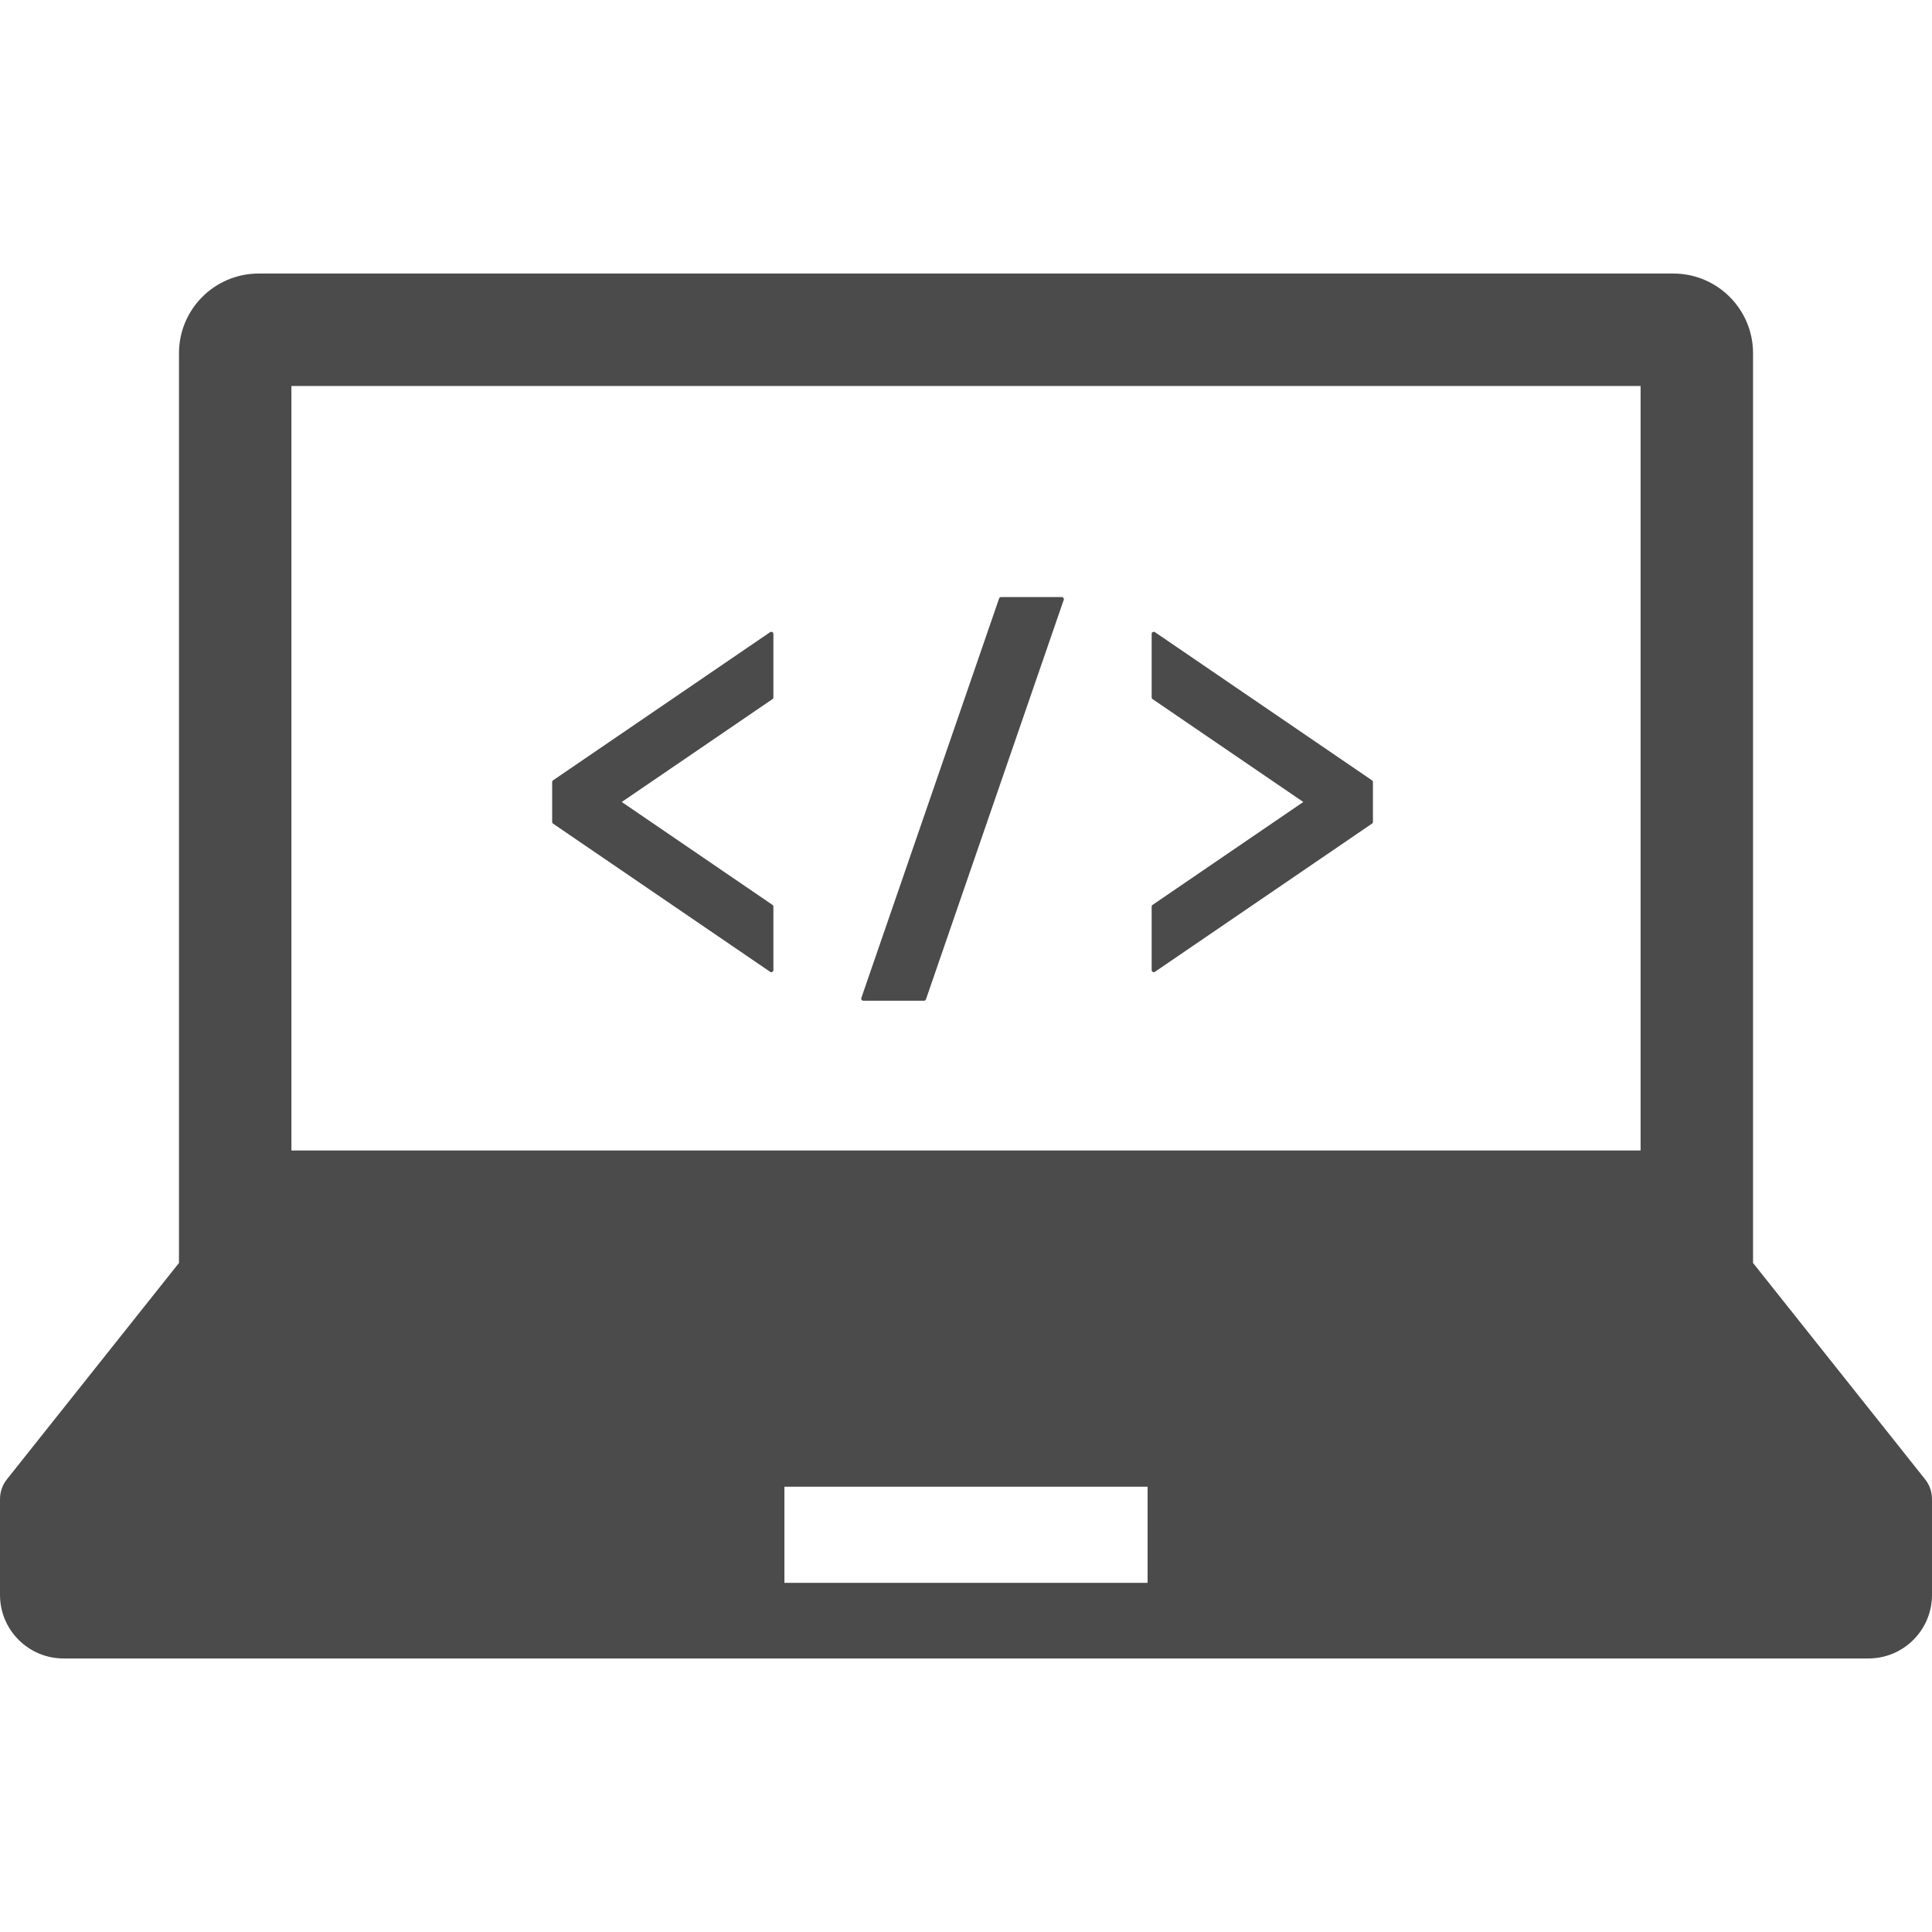
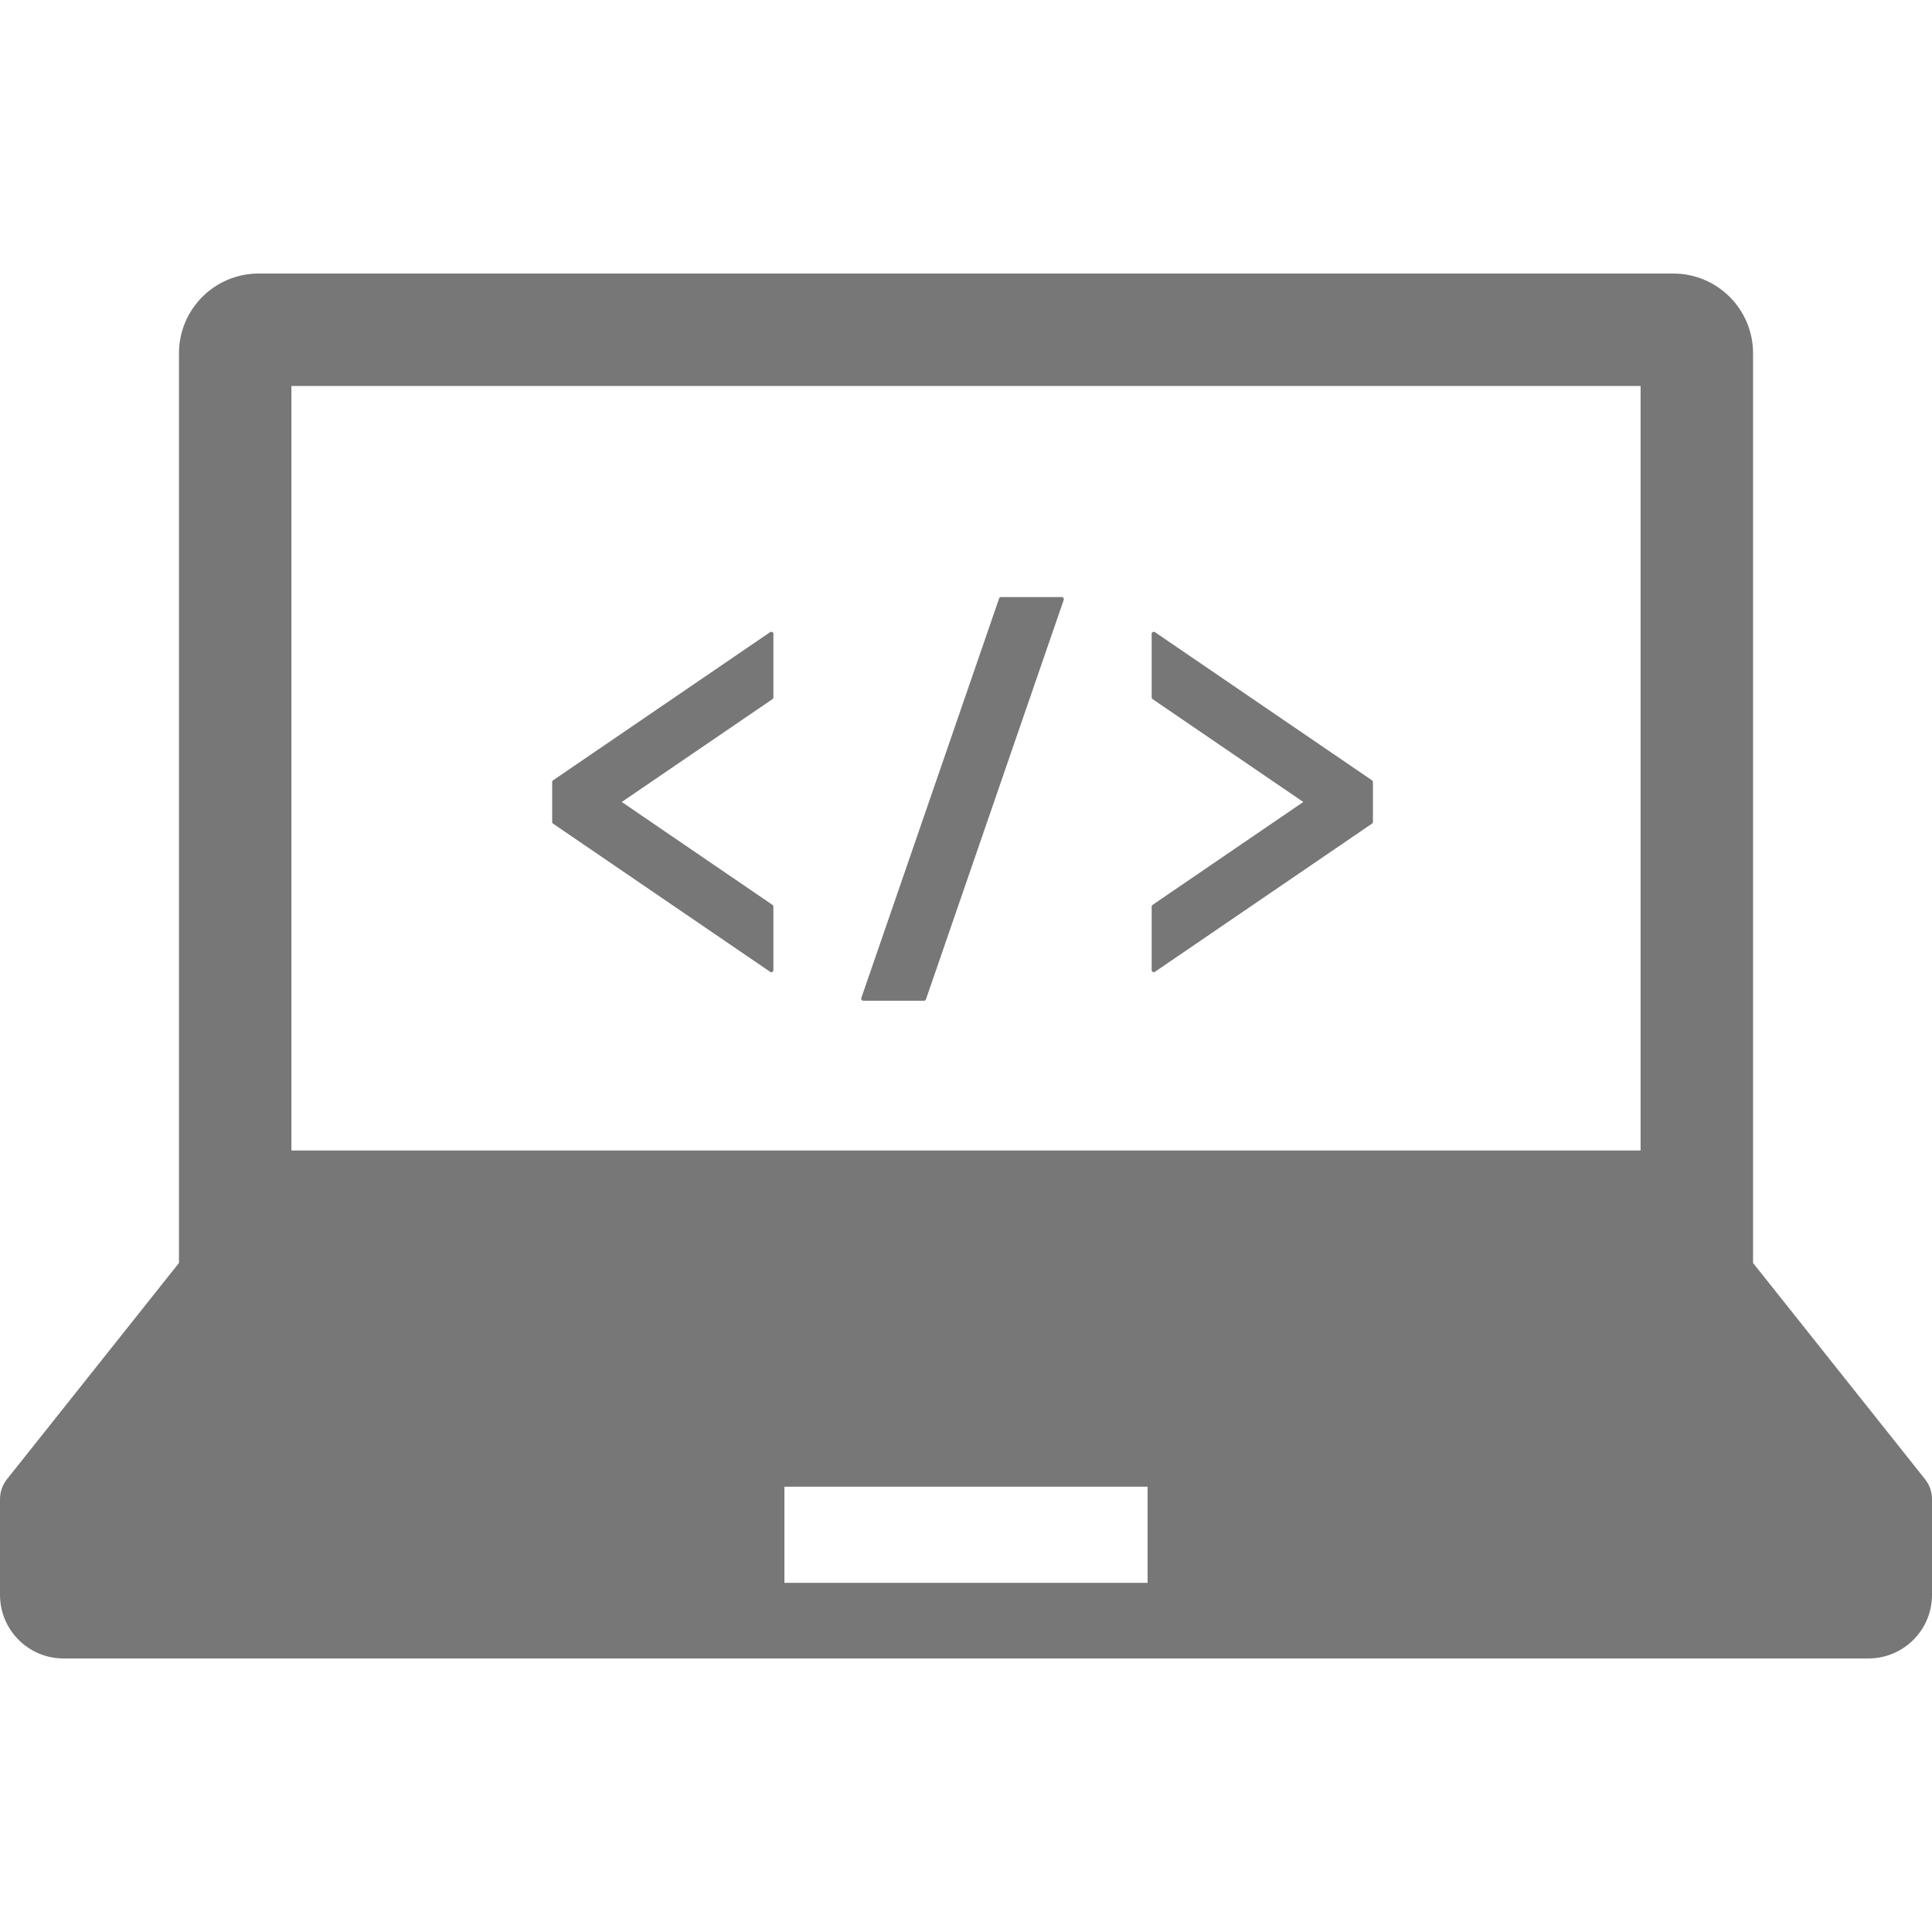
<svg xmlns="http://www.w3.org/2000/svg" version="1.1" id="_x32_" x="0px" y="0px" viewBox="0 0 512 512" style="width: 256px; height: 256px; opacity: 1;" xml:space="preserve">
  <style type="text/css">
- 	.st0{fill:#4B4B4B;}
+ 	.st0{fill:#777;}
</style>
  <g>
-     <path class="st0" d="M510.168,392.022l-45.594-57.326V93.611c0-11.662-9.458-21.12-21.12-21.12H68.546   c-11.662,0-21.115,9.458-21.115,21.12v241.085L1.837,392.022C0.648,393.517,0,395.367,0,397.287v25.373   c0,9.311,7.542,16.849,16.849,16.849h478.302c9.31,0,16.849-7.538,16.849-16.849v-25.373   C512,395.367,511.36,393.517,510.168,392.022z M77.226,102.291h357.548v202.606H77.226V102.291z M304.121,419.47h-96.242v-25.478   h96.242V419.47z" style="fill: rgb(75, 75, 75);" />
-     <path class="st0" d="M204.404,167.431c-0.117,0-0.225,0.036-0.31,0.096l-57.525,39.266c-0.152,0.112-0.242,0.277-0.242,0.467   v10.556c0,0.189,0.09,0.363,0.242,0.458l57.525,39.266c0.086,0.069,0.194,0.104,0.31,0.104c0.087,0,0.177-0.026,0.255-0.069   c0.181-0.096,0.298-0.286,0.298-0.493v-16.824c0-0.172-0.09-0.354-0.242-0.458l-39.94-27.267l39.94-27.258   c0.152-0.112,0.242-0.277,0.242-0.467v-16.815c0-0.207-0.117-0.406-0.298-0.492C204.581,167.449,204.49,167.431,204.404,167.431z" style="fill: rgb(75, 75, 75);" />
-     <path class="st0" d="M306.07,167.527c-0.091-0.06-0.195-0.096-0.312-0.096c-0.09,0-0.177,0.018-0.259,0.07   c-0.177,0.086-0.294,0.285-0.294,0.492v16.824c0,0.182,0.091,0.355,0.242,0.458l39.94,27.258l-39.94,27.267   c-0.151,0.104-0.242,0.285-0.242,0.466v16.815c0,0.207,0.117,0.397,0.294,0.493c0.082,0.043,0.169,0.069,0.259,0.069   c0.117,0,0.22-0.034,0.312-0.104l57.52-39.266c0.164-0.095,0.25-0.268,0.25-0.458v-10.556c0-0.19-0.086-0.355-0.25-0.467   L306.07,167.527z" style="fill: rgb(75, 75, 75);" />
-     <path class="st0" d="M281.375,158.224h-16.08c-0.237,0-0.449,0.147-0.522,0.372L228.26,264.473   c-0.056,0.164-0.026,0.354,0.074,0.492c0.109,0.147,0.277,0.242,0.454,0.242h16.08c0.238,0,0.45-0.156,0.523-0.38l36.508-105.859   c0.061-0.172,0.03-0.363-0.069-0.51C281.721,158.311,281.553,158.224,281.375,158.224z" style="fill: rgb(75, 75, 75);" />
+     <path class="st0" d="M510.168,392.022l-45.594-57.326V93.611c0-11.662-9.458-21.12-21.12-21.12H68.546   c-11.662,0-21.115,9.458-21.115,21.12v241.085L1.837,392.022C0.648,393.517,0,395.367,0,397.287v25.373   c0,9.311,7.542,16.849,16.849,16.849h478.302c9.31,0,16.849-7.538,16.849-16.849v-25.373   C512,395.367,511.36,393.517,510.168,392.022z M77.226,102.291h357.548v202.606H77.226V102.291z M304.121,419.47h-96.242v-25.478   h96.242V419.47z" style="fill: #777;" />
+     <path class="st0" d="M204.404,167.431c-0.117,0-0.225,0.036-0.31,0.096l-57.525,39.266c-0.152,0.112-0.242,0.277-0.242,0.467   v10.556c0,0.189,0.09,0.363,0.242,0.458l57.525,39.266c0.086,0.069,0.194,0.104,0.31,0.104c0.087,0,0.177-0.026,0.255-0.069   c0.181-0.096,0.298-0.286,0.298-0.493v-16.824c0-0.172-0.09-0.354-0.242-0.458l-39.94-27.267l39.94-27.258   c0.152-0.112,0.242-0.277,0.242-0.467v-16.815c0-0.207-0.117-0.406-0.298-0.492C204.581,167.449,204.49,167.431,204.404,167.431z" style="fill: #777;" />
+     <path class="st0" d="M306.07,167.527c-0.091-0.06-0.195-0.096-0.312-0.096c-0.09,0-0.177,0.018-0.259,0.07   c-0.177,0.086-0.294,0.285-0.294,0.492v16.824c0,0.182,0.091,0.355,0.242,0.458l39.94,27.258l-39.94,27.267   c-0.151,0.104-0.242,0.285-0.242,0.466v16.815c0,0.207,0.117,0.397,0.294,0.493c0.082,0.043,0.169,0.069,0.259,0.069   c0.117,0,0.22-0.034,0.312-0.104l57.52-39.266c0.164-0.095,0.25-0.268,0.25-0.458v-10.556c0-0.19-0.086-0.355-0.25-0.467   L306.07,167.527z" style="fill: #777;" />
+     <path class="st0" d="M281.375,158.224h-16.08c-0.237,0-0.449,0.147-0.522,0.372L228.26,264.473   c-0.056,0.164-0.026,0.354,0.074,0.492c0.109,0.147,0.277,0.242,0.454,0.242h16.08c0.238,0,0.45-0.156,0.523-0.38l36.508-105.859   c0.061-0.172,0.03-0.363-0.069-0.51C281.721,158.311,281.553,158.224,281.375,158.224z" style="fill: #777;" />
  </g>
</svg>
